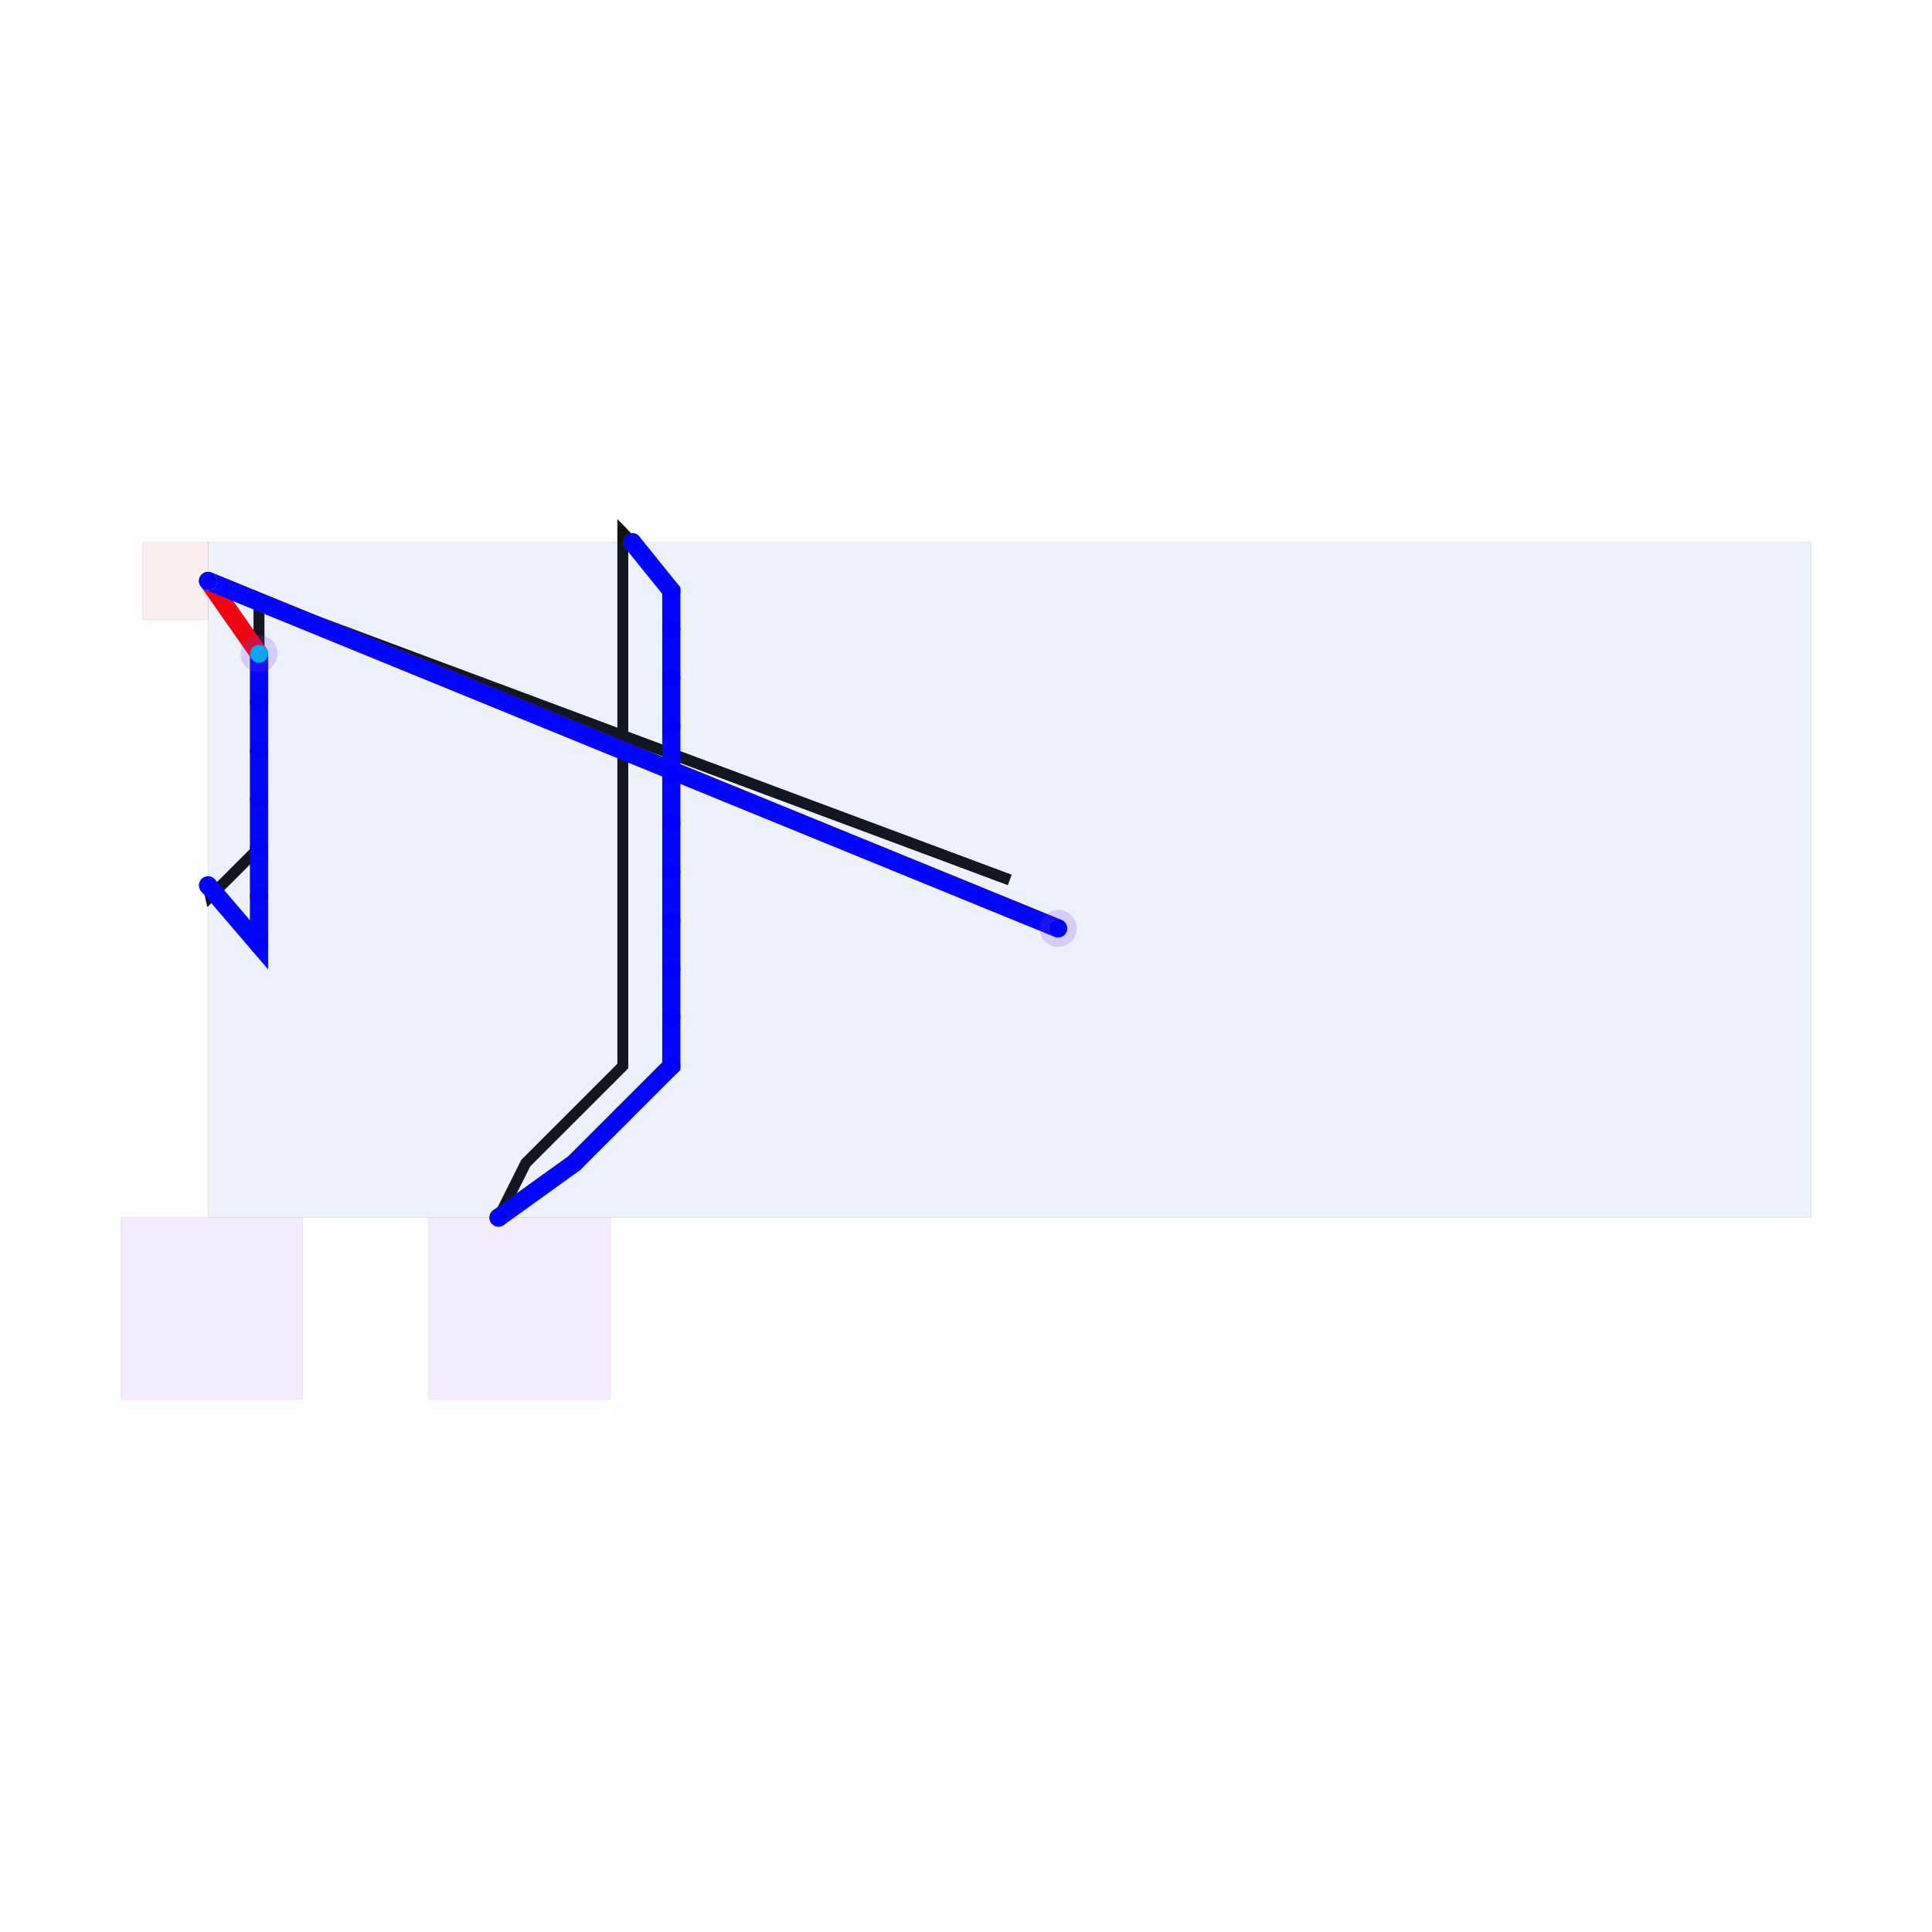
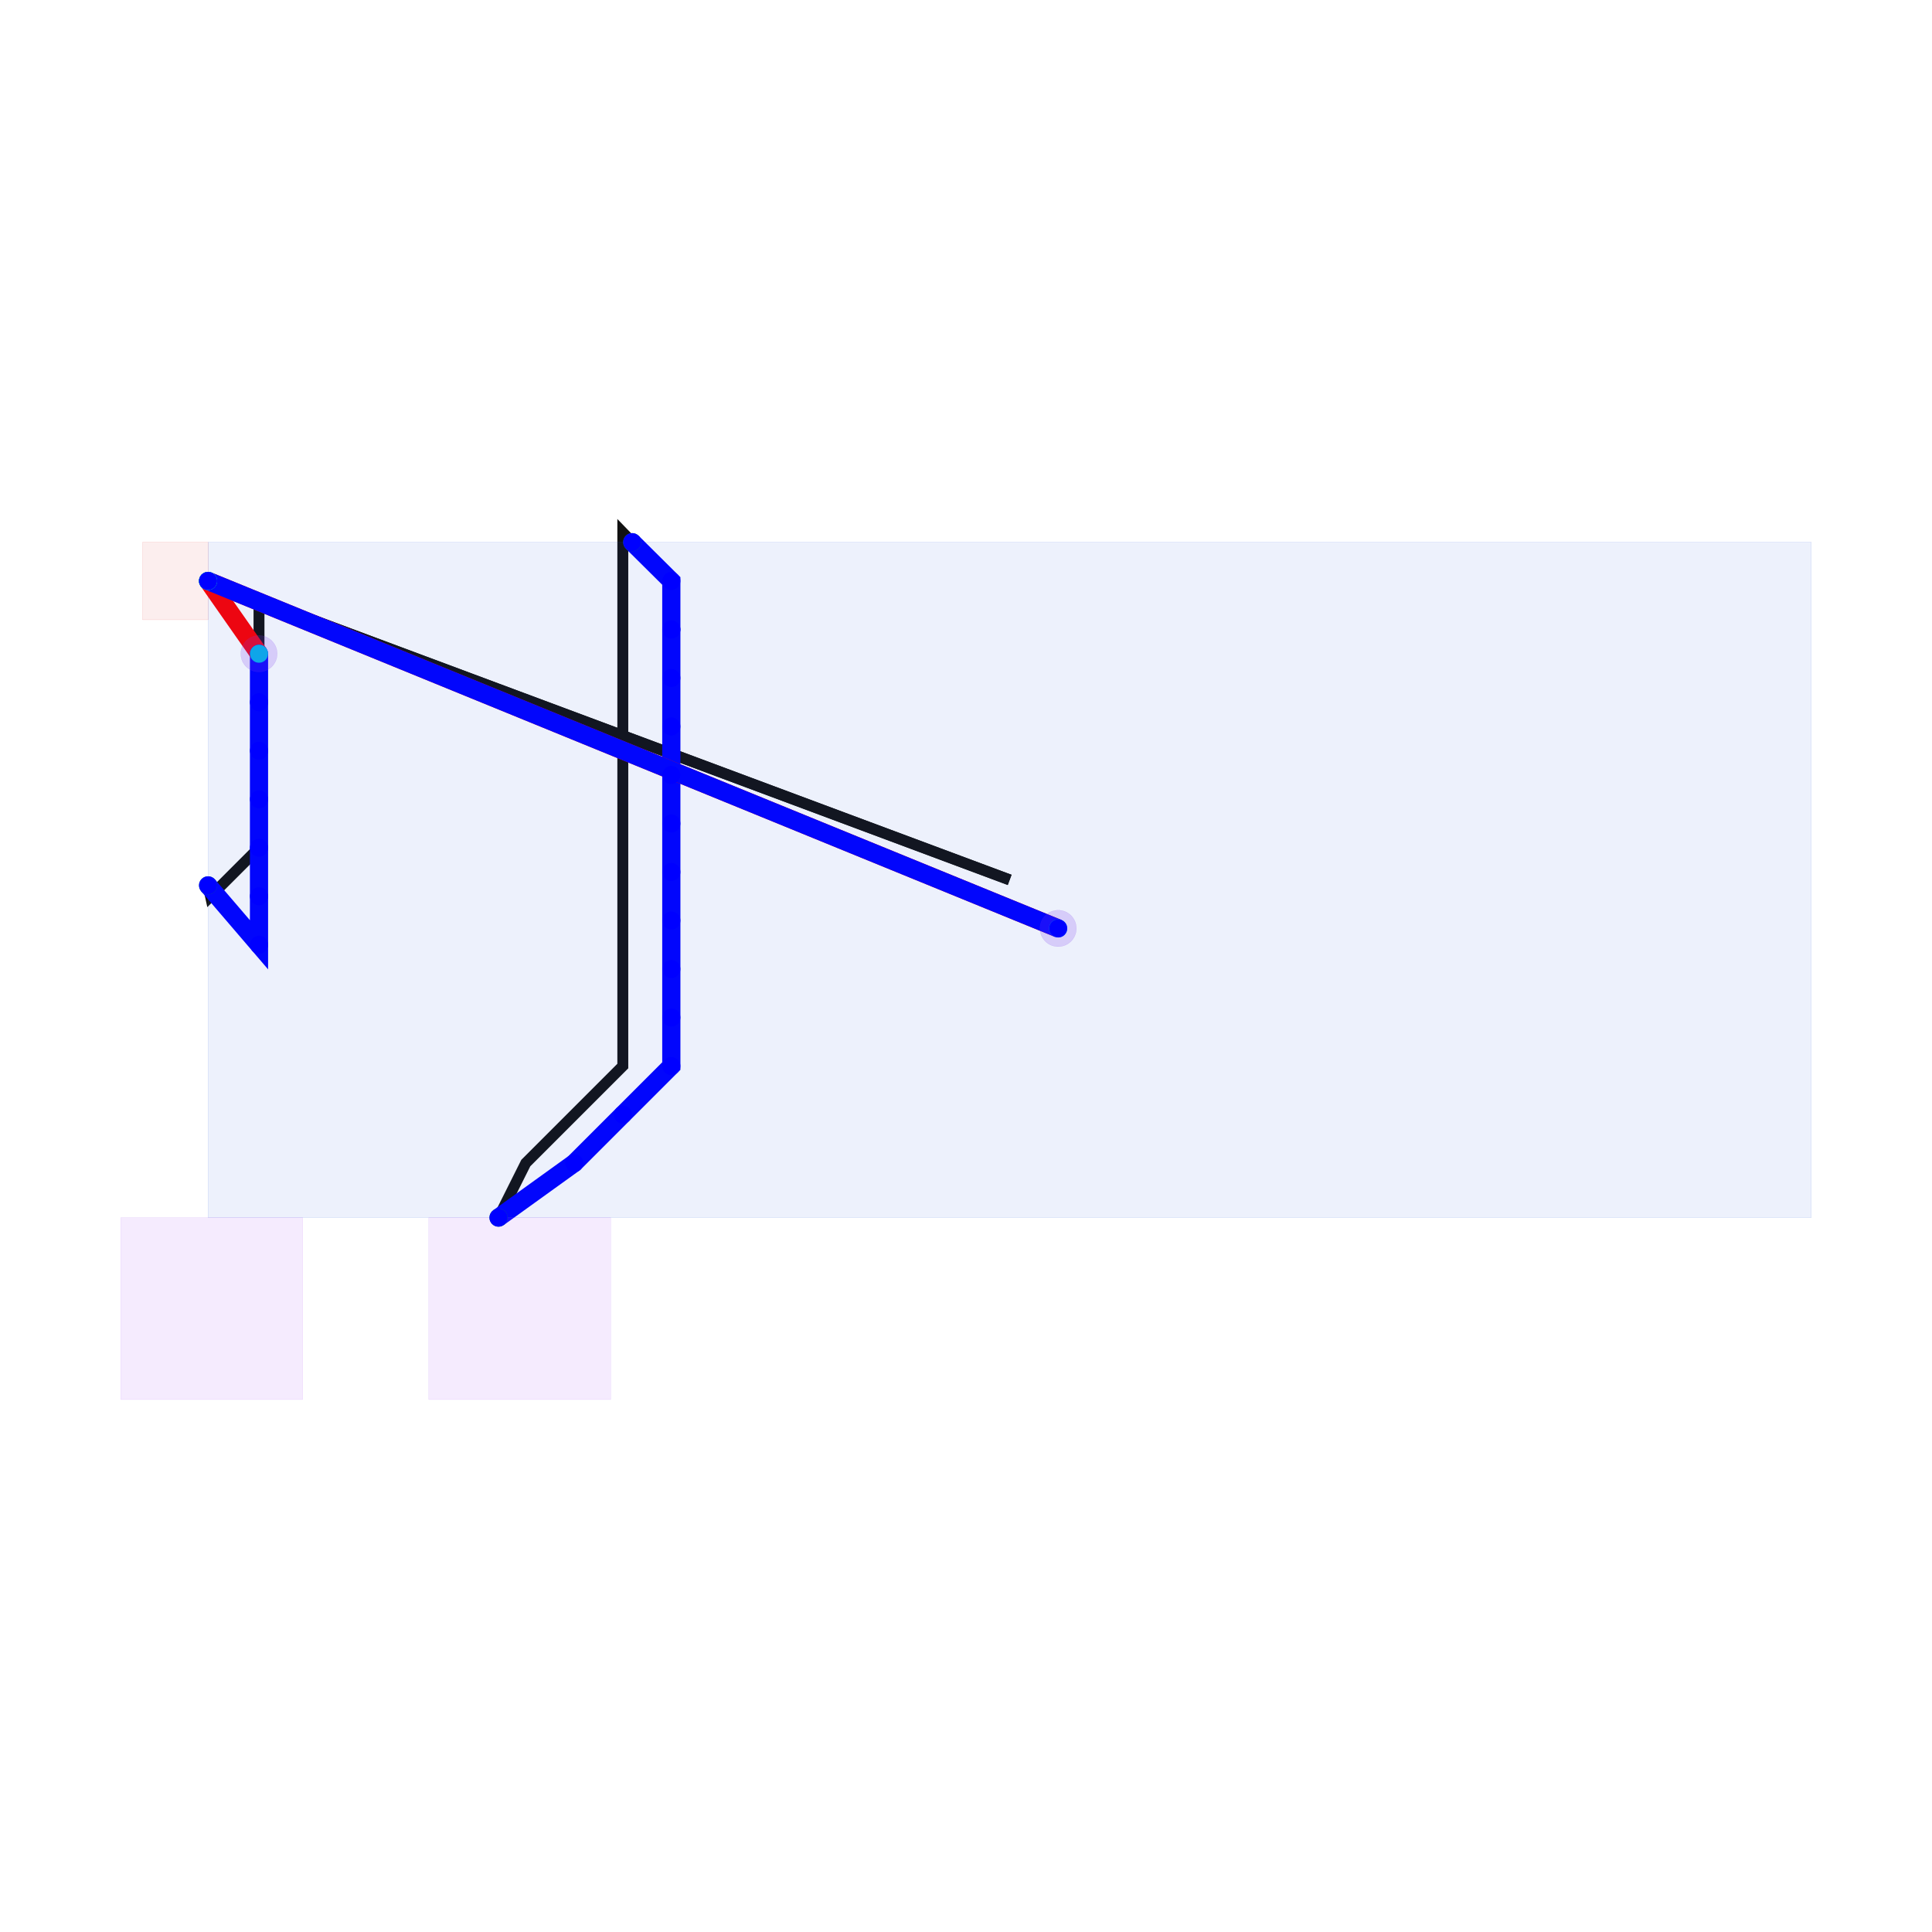
<svg xmlns="http://www.w3.org/2000/svg" width="640" height="640" viewBox="0 0 640 640">
  <rect width="100%" height="100%" fill="white" />
  <g>
    <polyline data-points="15.277500000000003,10.32 15.200000000000001,10.4 15.200000000000001,10 15.200000000000001,9.6 15.200000000000001,9.2 15.200000000000001,8.799999999999999 15.200000000000001,8.399999999999999 15.200000000000001,7.999999999999998 15.200000000000001,7.599999999999998 15.200000000000001,7.1999999999999975 15.200000000000001,6.799999999999997 15.200000000000001,6.399999999999997 15.200000000000001,5.9999999999999964 14.8,5.599999999999996 14.4,5.199999999999996 14.174999999999999,4.75" data-type="line" data-label="original:source_net_0" points="209.426,179.598 206.313,176.385 206.313,192.453 206.313,208.522 206.313,224.591 206.313,240.66 206.313,256.729 206.313,272.798 206.313,288.867 206.313,304.935 206.313,321.004 206.313,337.073 206.313,353.142 190.244,369.211 174.175,385.28 165.136,403.357" fill="none" stroke="#111111" stroke-width="3.615" />
  </g>
  <g>
    <polyline data-points="11.780000000000001,7.489999999999998 11.8,7.4 12.200000000000001,7.800000000000001 12.200000000000001,8.200000000000001 12.200000000000001,8.600000000000001 12.200000000000001,9.000000000000002 12.200000000000001,9.400000000000002 12.200000000000001,9.800000000000002" data-type="line" data-label="original:source_net_2_mst1" points="68.924,293.286 69.727,296.901 85.796,280.832 85.796,264.763 85.796,248.694 85.796,232.626 85.796,216.557 85.796,200.488" fill="none" stroke="#111111" stroke-width="3.615" />
  </g>
  <g>
    <polyline data-points="12.200000000000001,9.800000000000002 12.200000000000001,9.800000000000002 11.780000000000001,10" data-type="line" data-label="original:source_net_2_mst1" points="85.796,200.488 85.796,200.488 68.924,192.453" fill="none" stroke="#111111" stroke-width="3.615" />
  </g>
  <g>
    <polyline data-points="11.780000000000001,10 18.39,7.535" data-type="line" data-label="original:source_net_2_mst0" points="68.924,192.453 334.462,291.478" fill="none" stroke="#111111" stroke-width="3.615" />
  </g>
  <g>
    <polyline data-points="18.39,7.535 18.39,7.535 11.780000000000001,10" data-type="line" data-label="original:source_net_2_mst0" points="334.462,291.478 334.462,291.478 68.924,192.453" fill="none" stroke="#111111" stroke-width="3.615" />
  </g>
  <g>
-     <polyline data-points="15.277500000000003,10.32 15.600000000000001,9.92 15.600000000000001,9.6 15.600000000000001,9.2 15.600000000000001,8.799999999999999 15.600000000000001,8.399999999999999 15.600000000000001,7.999999999999998 15.600000000000001,7.599999999999998 15.600000000000001,7.1999999999999975 15.600000000000001,6.799999999999997 15.600000000000001,6.399999999999997 15.600000000000001,5.9999999999999964 15.200000000000001,5.599999999999996 14.8,5.199999999999996 14.174999999999999,4.75" data-type="line" data-label="source_net_0" points="209.426,179.598 222.382,195.667 222.382,208.522 222.382,224.591 222.382,240.66 222.382,256.729 222.382,272.798 222.382,288.867 222.382,304.935 222.382,321.004 222.382,337.073 222.382,353.142 206.313,369.211 190.244,385.28 165.136,403.357" fill="none" stroke="#0000FF" stroke-width="6.026" />
+     <polyline data-points="15.277500000000003,10.32 15.600000000000001,10 15.600000000000001,9.6 15.600000000000001,9.6 15.600000000000001,9.2 15.600000000000001,8.799999999999999 15.600000000000001,8.399999999999999 15.600000000000001,7.999999999999998 15.600000000000001,7.599999999999998 15.600000000000001,7.1999999999999975 15.600000000000001,6.799999999999997 15.600000000000001,6.399999999999997 15.600000000000001,5.9999999999999964 15.200000000000001,5.599999999999996 14.8,5.199999999999996 14.174999999999999,4.75" data-type="line" data-label="source_net_0" points="209.426,179.598 222.382,192.453 222.382,208.522 222.382,208.522 222.382,224.591 222.382,240.66 222.382,256.729 222.382,272.798 222.382,288.867 222.382,304.935 222.382,321.004 222.382,337.073 222.382,353.142 206.313,369.211 190.244,385.28 165.136,403.357" fill="none" stroke="#0000FF" stroke-width="6.026" />
  </g>
  <g>
    <polyline data-points="11.780000000000001,7.489999999999998 12.200000000000001,7 12.200000000000001,7.4 12.200000000000001,7.800000000000001 12.200000000000001,8.200000000000001 12.200000000000001,8.600000000000001 12.200000000000001,9.000000000000002 12.200000000000001,9.400000000000002" data-type="line" data-label="source_net_2_mst1" points="68.924,293.286 85.796,312.97 85.796,296.901 85.796,280.832 85.796,264.763 85.796,248.694 85.796,232.626 85.796,216.557" fill="none" stroke="#0000FF" stroke-width="6.026" />
  </g>
  <g>
    <polyline data-points="12.200000000000001,9.400000000000002 12.200000000000001,9.400000000000002 11.780000000000001,10" data-type="line" data-label="source_net_2_mst1" points="85.796,216.557 85.796,216.557 68.924,192.453" fill="none" stroke="#FF0000" stroke-width="6.026" />
  </g>
  <g>
    <polyline data-points="11.780000000000001,10 18.79,7.135" data-type="line" data-label="source_net_2_mst0" points="68.924,192.453 350.531,307.547" fill="none" stroke="#FF0000" stroke-width="6.026" />
  </g>
  <g>
    <polyline data-points="18.79,7.135 18.79,7.135 11.780000000000001,10" data-type="line" data-label="source_net_2_mst0" points="350.531,307.547 350.531,307.547 68.924,192.453" fill="none" stroke="#0000FF" stroke-width="6.026" />
  </g>
  <g>
    <rect data-type="rect" data-label="cmn_15" data-x="18.39" data-y="7.535" x="68.924" y="179.598" width="531.076" height="223.759" fill="rgba(29, 78, 216, 0.08)" stroke="#1d4ed8" stroke-width="0.025" />
  </g>
  <g>
    <rect data-type="rect" data-label="obstacle:rect:0" data-x="11.51" data-y="10" x="47.231" y="179.598" width="21.693" height="25.71" fill="rgba(220, 38, 38, 0.08)" stroke="#dc2626" stroke-width="0.025" />
  </g>
  <g>
    <rect data-type="rect" data-label="obstacle:oval:1" data-x="14.35" data-y="4" x="142.037" y="403.357" width="60.258" height="60.258" fill="rgba(168, 85, 247, 0.12)" stroke="#a855f7" stroke-width="0.025" />
  </g>
  <g>
    <rect data-type="rect" data-label="obstacle:oval:2" data-x="11.81" data-y="4" x="40" y="403.357" width="60.258" height="60.258" fill="rgba(168, 85, 247, 0.12)" stroke="#a855f7" stroke-width="0.025" />
  </g>
  <circle data-type="circle" data-label="" data-x="12.200000000000001" data-y="9.400000000000002" cx="85.796" cy="216.557" r="6.026" fill="rgba(124, 58, 237, 0.2)" stroke="#7c3aed" stroke-width="0.025" />
  <circle data-type="circle" data-label="" data-x="18.79" data-y="7.135" cx="350.531" cy="307.547" r="6.026" fill="rgba(124, 58, 237, 0.2)" stroke="#7c3aed" stroke-width="0.025" />
  <g>
    <circle data-type="point" data-label="source_net_2_mst0" data-x="11.780000000000001" data-y="10" cx="68.924" cy="192.453" r="3" fill="#0f766e" />
  </g>
  <g>
    <circle data-type="point" data-label="source_net_2_mst0" data-x="11.780000000000001" data-y="10" cx="68.924" cy="192.453" r="3" fill="#0f766e" />
  </g>
  <g>
    <circle data-type="point" data-label="source_net_2_mst1" data-x="11.780000000000001" data-y="7.489999999999998" cx="68.924" cy="293.286" r="3" fill="#0f766e" />
  </g>
  <g>
    <circle data-type="point" data-label="source_net_2_mst1" data-x="11.780000000000001" data-y="10" cx="68.924" cy="192.453" r="3" fill="#0f766e" />
  </g>
  <g>
    <circle data-type="point" data-label="source_net_0" data-x="15.277500000000003" data-y="10.32" cx="209.426" cy="179.598" r="3" fill="#0f766e" />
  </g>
  <g>
    <circle data-type="point" data-label="source_net_0" data-x="14.174999999999999" data-y="4.75" cx="165.136" cy="403.357" r="3" fill="#0f766e" />
  </g>
  <g>
    <circle data-type="point" data-label="" data-x="15.277500000000003" data-y="10.32" cx="209.426" cy="179.598" r="3" fill="#0000FF" />
  </g>
  <g>
-     <circle data-type="point" data-label="" data-x="15.600000000000001" data-y="9.92" cx="222.382" cy="195.667" r="3" fill="#0000FF" />
+     <circle data-type="point" data-label="" data-x="15.600000000000001" data-y="10" cx="222.382" cy="192.453" r="3" fill="#0000FF" />
+   </g>
+   <g>
+     <circle data-type="point" data-label="" data-x="15.600000000000001" data-y="9.6" cx="222.382" cy="208.522" r="3" fill="#0000FF" />
  </g>
  <g>
    <circle data-type="point" data-label="" data-x="15.600000000000001" data-y="9.6" cx="222.382" cy="208.522" r="3" fill="#0000FF" />
  </g>
  <g>
    <circle data-type="point" data-label="" data-x="15.600000000000001" data-y="9.2" cx="222.382" cy="224.591" r="3" fill="#0000FF" />
  </g>
  <g>
    <circle data-type="point" data-label="" data-x="15.600000000000001" data-y="8.799999999999999" cx="222.382" cy="240.66" r="3" fill="#0000FF" />
  </g>
  <g>
    <circle data-type="point" data-label="" data-x="15.600000000000001" data-y="8.399999999999999" cx="222.382" cy="256.729" r="3" fill="#0000FF" />
  </g>
  <g>
    <circle data-type="point" data-label="" data-x="15.600000000000001" data-y="7.999999999999998" cx="222.382" cy="272.798" r="3" fill="#0000FF" />
  </g>
  <g>
    <circle data-type="point" data-label="" data-x="15.600000000000001" data-y="7.599999999999998" cx="222.382" cy="288.867" r="3" fill="#0000FF" />
  </g>
  <g>
    <circle data-type="point" data-label="" data-x="15.600000000000001" data-y="7.1999999999999975" cx="222.382" cy="304.935" r="3" fill="#0000FF" />
  </g>
  <g>
    <circle data-type="point" data-label="" data-x="15.600000000000001" data-y="6.799999999999997" cx="222.382" cy="321.004" r="3" fill="#0000FF" />
  </g>
  <g>
    <circle data-type="point" data-label="" data-x="15.600000000000001" data-y="6.399999999999997" cx="222.382" cy="337.073" r="3" fill="#0000FF" />
  </g>
  <g>
    <circle data-type="point" data-label="" data-x="15.600000000000001" data-y="5.9999999999999964" cx="222.382" cy="353.142" r="3" fill="#0000FF" />
  </g>
  <g>
    <circle data-type="point" data-label="" data-x="15.200000000000001" data-y="5.599999999999996" cx="206.313" cy="369.211" r="3" fill="#0000FF" />
  </g>
  <g>
    <circle data-type="point" data-label="" data-x="14.8" data-y="5.199999999999996" cx="190.244" cy="385.28" r="3" fill="#0000FF" />
  </g>
  <g>
    <circle data-type="point" data-label="" data-x="14.174999999999999" data-y="4.75" cx="165.136" cy="403.357" r="3" fill="#0000FF" />
  </g>
  <g>
    <circle data-type="point" data-label="" data-x="11.780000000000001" data-y="7.489999999999998" cx="68.924" cy="293.286" r="3" fill="#0000FF" />
  </g>
  <g>
    <circle data-type="point" data-label="" data-x="12.200000000000001" data-y="7" cx="85.796" cy="312.97" r="3" fill="#0000FF" />
  </g>
  <g>
    <circle data-type="point" data-label="" data-x="12.200000000000001" data-y="7.4" cx="85.796" cy="296.901" r="3" fill="#0000FF" />
  </g>
  <g>
    <circle data-type="point" data-label="" data-x="12.200000000000001" data-y="7.800000000000001" cx="85.796" cy="280.832" r="3" fill="#0000FF" />
  </g>
  <g>
    <circle data-type="point" data-label="" data-x="12.200000000000001" data-y="8.200000000000001" cx="85.796" cy="264.763" r="3" fill="#0000FF" />
  </g>
  <g>
    <circle data-type="point" data-label="" data-x="12.200000000000001" data-y="8.600000000000001" cx="85.796" cy="248.694" r="3" fill="#0000FF" />
  </g>
  <g>
    <circle data-type="point" data-label="" data-x="12.200000000000001" data-y="9.000000000000002" cx="85.796" cy="232.626" r="3" fill="#0000FF" />
  </g>
  <g>
    <circle data-type="point" data-label="" data-x="12.200000000000001" data-y="9.400000000000002" cx="85.796" cy="216.557" r="3" fill="#0000FF" />
  </g>
  <g>
    <circle data-type="point" data-label="" data-x="12.200000000000001" data-y="9.400000000000002" cx="85.796" cy="216.557" r="3" fill="#0ea5e9" />
  </g>
  <g>
    <circle data-type="point" data-label="" data-x="11.780000000000001" data-y="10" cx="68.924" cy="192.453" r="3" fill="#0ea5e9" />
  </g>
  <g>
    <circle data-type="point" data-label="" data-x="11.780000000000001" data-y="10" cx="68.924" cy="192.453" r="3" fill="#0ea5e9" />
  </g>
  <g>
    <circle data-type="point" data-label="" data-x="18.79" data-y="7.135" cx="350.531" cy="307.547" r="3" fill="#0ea5e9" />
  </g>
  <g>
    <circle data-type="point" data-label="" data-x="18.79" data-y="7.135" cx="350.531" cy="307.547" r="3" fill="#0000FF" />
  </g>
  <g>
    <circle data-type="point" data-label="" data-x="11.780000000000001" data-y="10" cx="68.924" cy="192.453" r="3" fill="#0000FF" />
  </g>
  <g id="crosshair" style="display: none">
    <line id="crosshair-h" y1="0" y2="640" stroke="#666" stroke-width="0.5" />
    <line id="crosshair-v" x1="0" x2="640" stroke="#666" stroke-width="0.5" />
    <text id="coordinates" font-family="monospace" font-size="12" fill="#666" />
  </g>
</svg>
